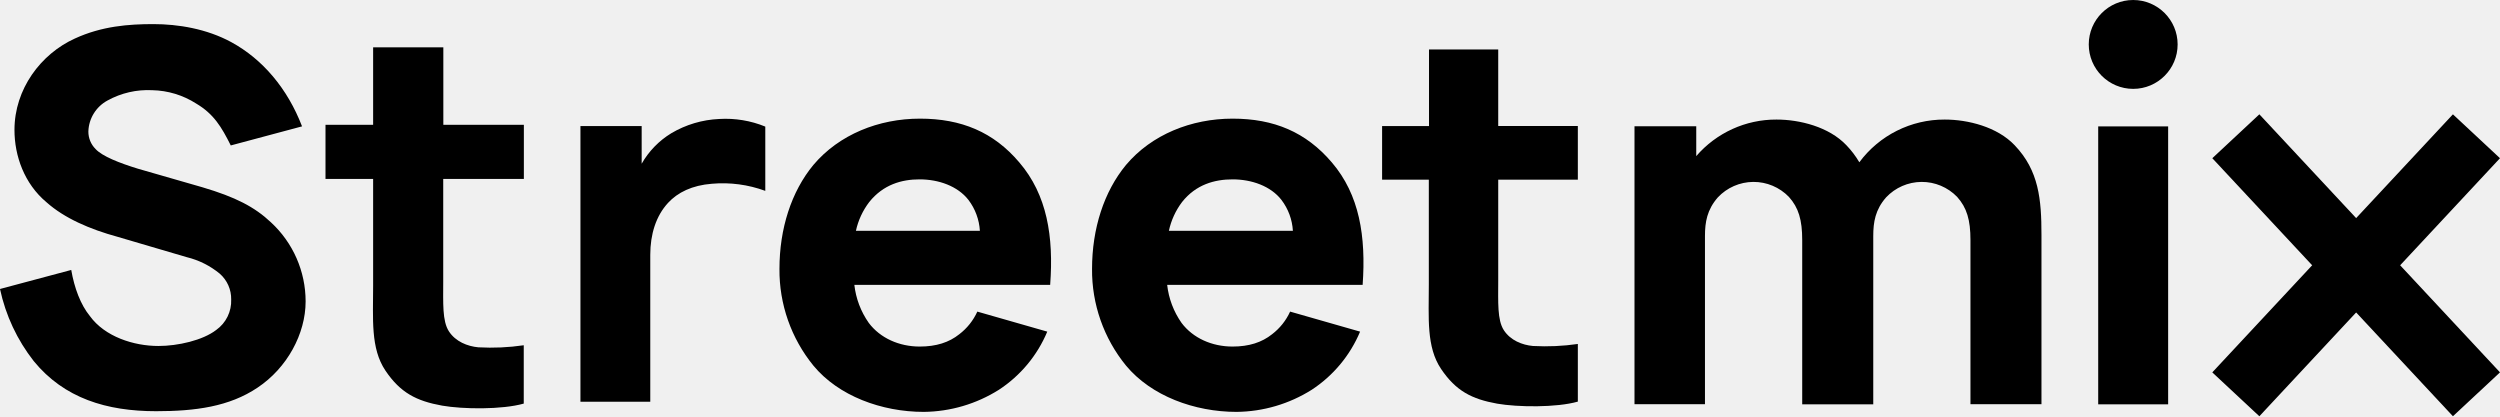
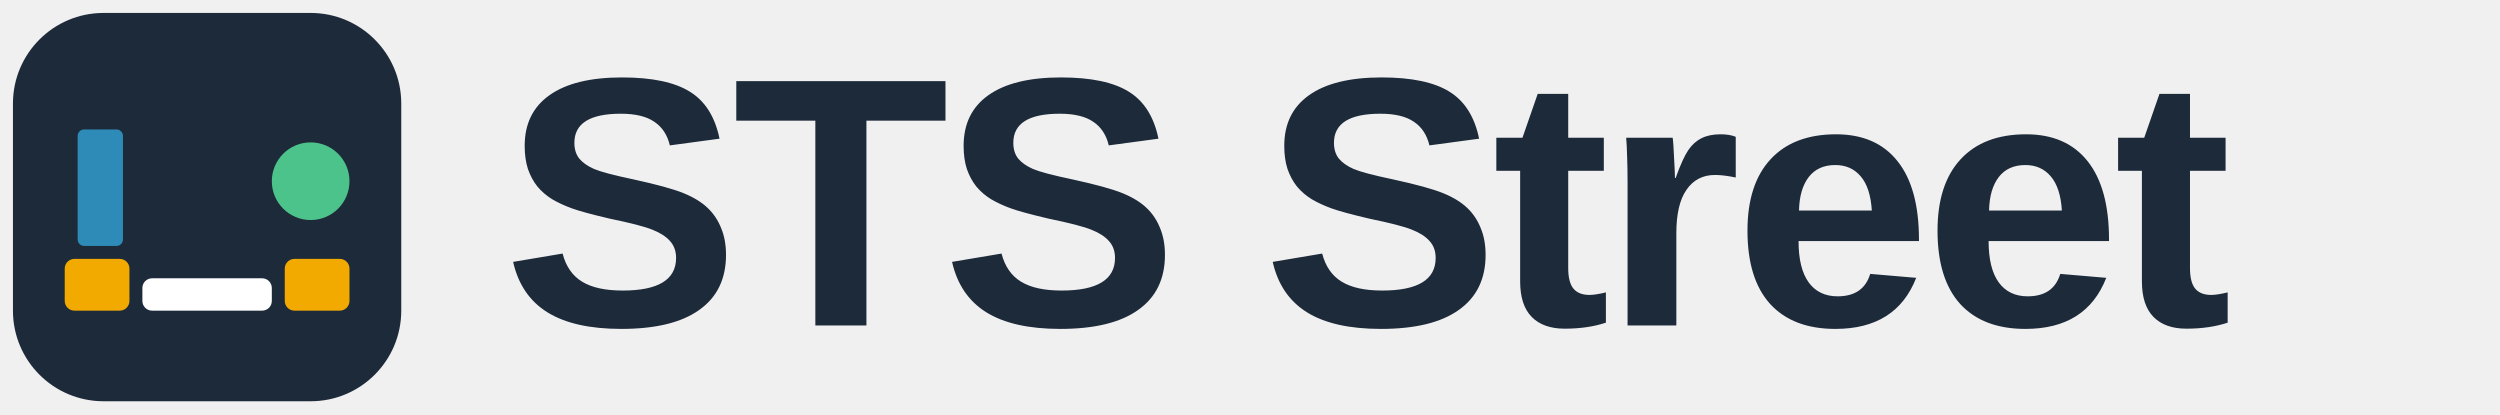
- <svg xmlns="http://www.w3.org/2000/svg" data-name="Layer 1" viewBox="0 0 656.61 109.32">
-   <path d="M201 33.25v16.88a32.42 32.42 0 00-14-1.87c-5.22.4-9 2.28-11.52 5-3.22 3.48-4.69 8.3-4.69 13.66v38.6h-18.34V33.11h16.08V43a22.31 22.31 0 017.77-8 27 27 0 0112.6-3.75 27.51 27.51 0 0112.1 2zM393.5 73.72c0 5.63-.27 10.32 1.47 13s4.83 3.89 7.64 4.15a59.63 59.63 0 0011.8-.53v15.14c-5.63 1.61-15.82 1.47-21.18.54-6.7-1.21-10.85-3.35-14.74-9.12s-3.22-13.4-3.22-22.11v-27.6H363V33.11h12.32V13h18.18v20.1h20.91v14.09H393.5zM536.18 61.7v44.46h-18.65V63.05c0-5.27-.95-8.51-3.51-11.35a12.89 12.89 0 00-18.65.14C492.53 55.08 492 58.32 492 62v44.19h-18.66V63.05c0-5.27-.94-8.51-3.51-11.35a12.89 12.89 0 00-18.65.14c-2.83 3.24-3.38 6.48-3.38 10.13v44.19h-18.51v-73h16.22V41a27.69 27.69 0 0121.08-9.6c6.08 0 13.78 1.9 18.37 6.76a23.85 23.85 0 013.38 4.46 27.77 27.77 0 0122.43-11.22c6.08 0 13.78 1.9 18.38 6.76 6.35 6.65 7.03 14.22 7.03 23.54zM569.45 33.19v73h-18.37v-73z" />
-   <circle cx="560.27" cy="11.67" r="11.67" />
-   <path d="M228.18 84.81c3 4 8 6.21 13.37 6.21 4.33 0 7.71-1.08 10.41-3.24a15.61 15.61 0 004.73-5.94l18.37 5.26a33.86 33.86 0 01-12.7 15.27 37.73 37.73 0 01-19.73 5.81c-11.08 0-22.43-4.19-29-12.16a39.65 39.65 0 01-8.91-25.4c0-10.54 3.1-20.27 8.91-27.3 6.76-8 17.16-12.16 28-12.16s19.33 3.52 26.08 11.49c7.3 8.51 9.06 19.46 8.11 32.16h-51.43a21.49 21.49 0 003.79 10zm.13-31.76a19.24 19.24 0 00-3.51 7.57h32.56a14.89 14.89 0 00-3-8.11c-2.84-3.65-7.84-5.4-12.84-5.4-4.7 0-9.52 1.35-13.21 5.94zM310.33 84.81c3 4 8 6.21 13.38 6.21 4.32 0 7.7-1.08 10.4-3.24a15.61 15.61 0 004.73-5.94l18.38 5.26a33.93 33.93 0 01-12.7 15.27 37.79 37.79 0 01-19.73 5.81c-11.08 0-22.43-4.19-29.05-12.16a39.61 39.61 0 01-8.92-25.4c0-10.54 3.11-20.27 8.92-27.3 6.75-8 17.16-12.16 28-12.16s19.26 3.52 26.05 11.49c7.29 8.51 9 19.46 8.1 32.16h-51.34a21.48 21.48 0 003.78 10zm.14-31.76a19.26 19.26 0 00-3.47 7.57h32.57a14.82 14.82 0 00-3-8.11c-2.83-3.65-7.83-5.4-12.83-5.4-4.74 0-9.63 1.35-13.27 5.94zM60.61 38.2c-2.44-4.88-4.47-8.27-9.08-11A22.25 22.25 0 0040 23.69a22 22 0 00-11.79 2.72 9.58 9.58 0 00-5 8.13 6.45 6.45 0 001.9 4.61c1.76 1.9 6.23 3.66 11.12 5.16l16.95 4.88c8.67 2.57 13.69 5.15 18 9.22a28.26 28.26 0 019.09 20.75c0 8.54-4.88 17.49-12.61 22.64-7.45 5.02-16.4 6.2-26.66 6.2-13 0-24.14-3.39-32.13-13.15A46.39 46.39 0 010 75.9l18.71-5c.82 4.73 2.44 9.1 4.89 12.1 3.93 5.43 11.52 7.87 18 7.87 5.15 0 11.66-1.49 15.19-4.21a9.37 9.37 0 003.93-8 8.79 8.79 0 00-3-6.78 21.72 21.72 0 00-8.68-4.34l-18.12-5.33c-7.32-2-14-4.89-18.71-9.09-5.84-4.88-8.41-12.2-8.41-19 0-10.72 6.91-19.94 15.86-24 7.05-3.25 14.11-3.79 20.61-3.79s14 1.22 20.48 4.74C69 15.56 75.53 23.29 79.33 33.19zM116.41 73.87c0 5.69-.27 10.44 1.49 13.15s4.88 3.93 7.73 4.2a59.48 59.48 0 0011.93-.54V106c-5.69 1.62-16 1.49-21.42.54-6.78-1.22-11-3.39-14.92-9.22S98 83.77 98 75V47H85.49V32.78H98V12.44h18.44v20.34h21.15V47h-21.18zM644.246 30.028l12.36 11.526-63.201 67.774-12.36-11.525z" />
-   <path d="M656.608 97.798l-12.36 11.526-63.2-67.774 12.36-11.526z" />
+ <svg xmlns="http://www.w3.org/2000/svg" viewBox="0 0 169 28" width="169" height="28">
+   <g transform="translate(0 0) scale(0.4375)">
+     <rect x="2" y="2" width="60" height="60" rx="14" fill="#1d2a3a" />
+     <rect x="10" y="40" width="10" height="8" rx="1.5" fill="#f2a900" />
+     <rect x="22" y="43" width="20" height="5" rx="1.5" fill="#ffffff" />
+     <rect x="44" y="40" width="10" height="8" rx="1.5" fill="#f2a900" />
+     <rect x="12" y="20" width="7" height="18" rx="1" fill="#2e8bb8" />
+     <circle cx="48" cy="28" r="6" fill="#4cc38a" />
+   </g>
+   <text x="34" y="22" font-family="Manrope, Rubik, Arial, Helvetica, sans-serif" font-weight="700" font-size="24" fill="#1d2a3a" letter-spacing="-0.5">STS Street</text>
</svg>
